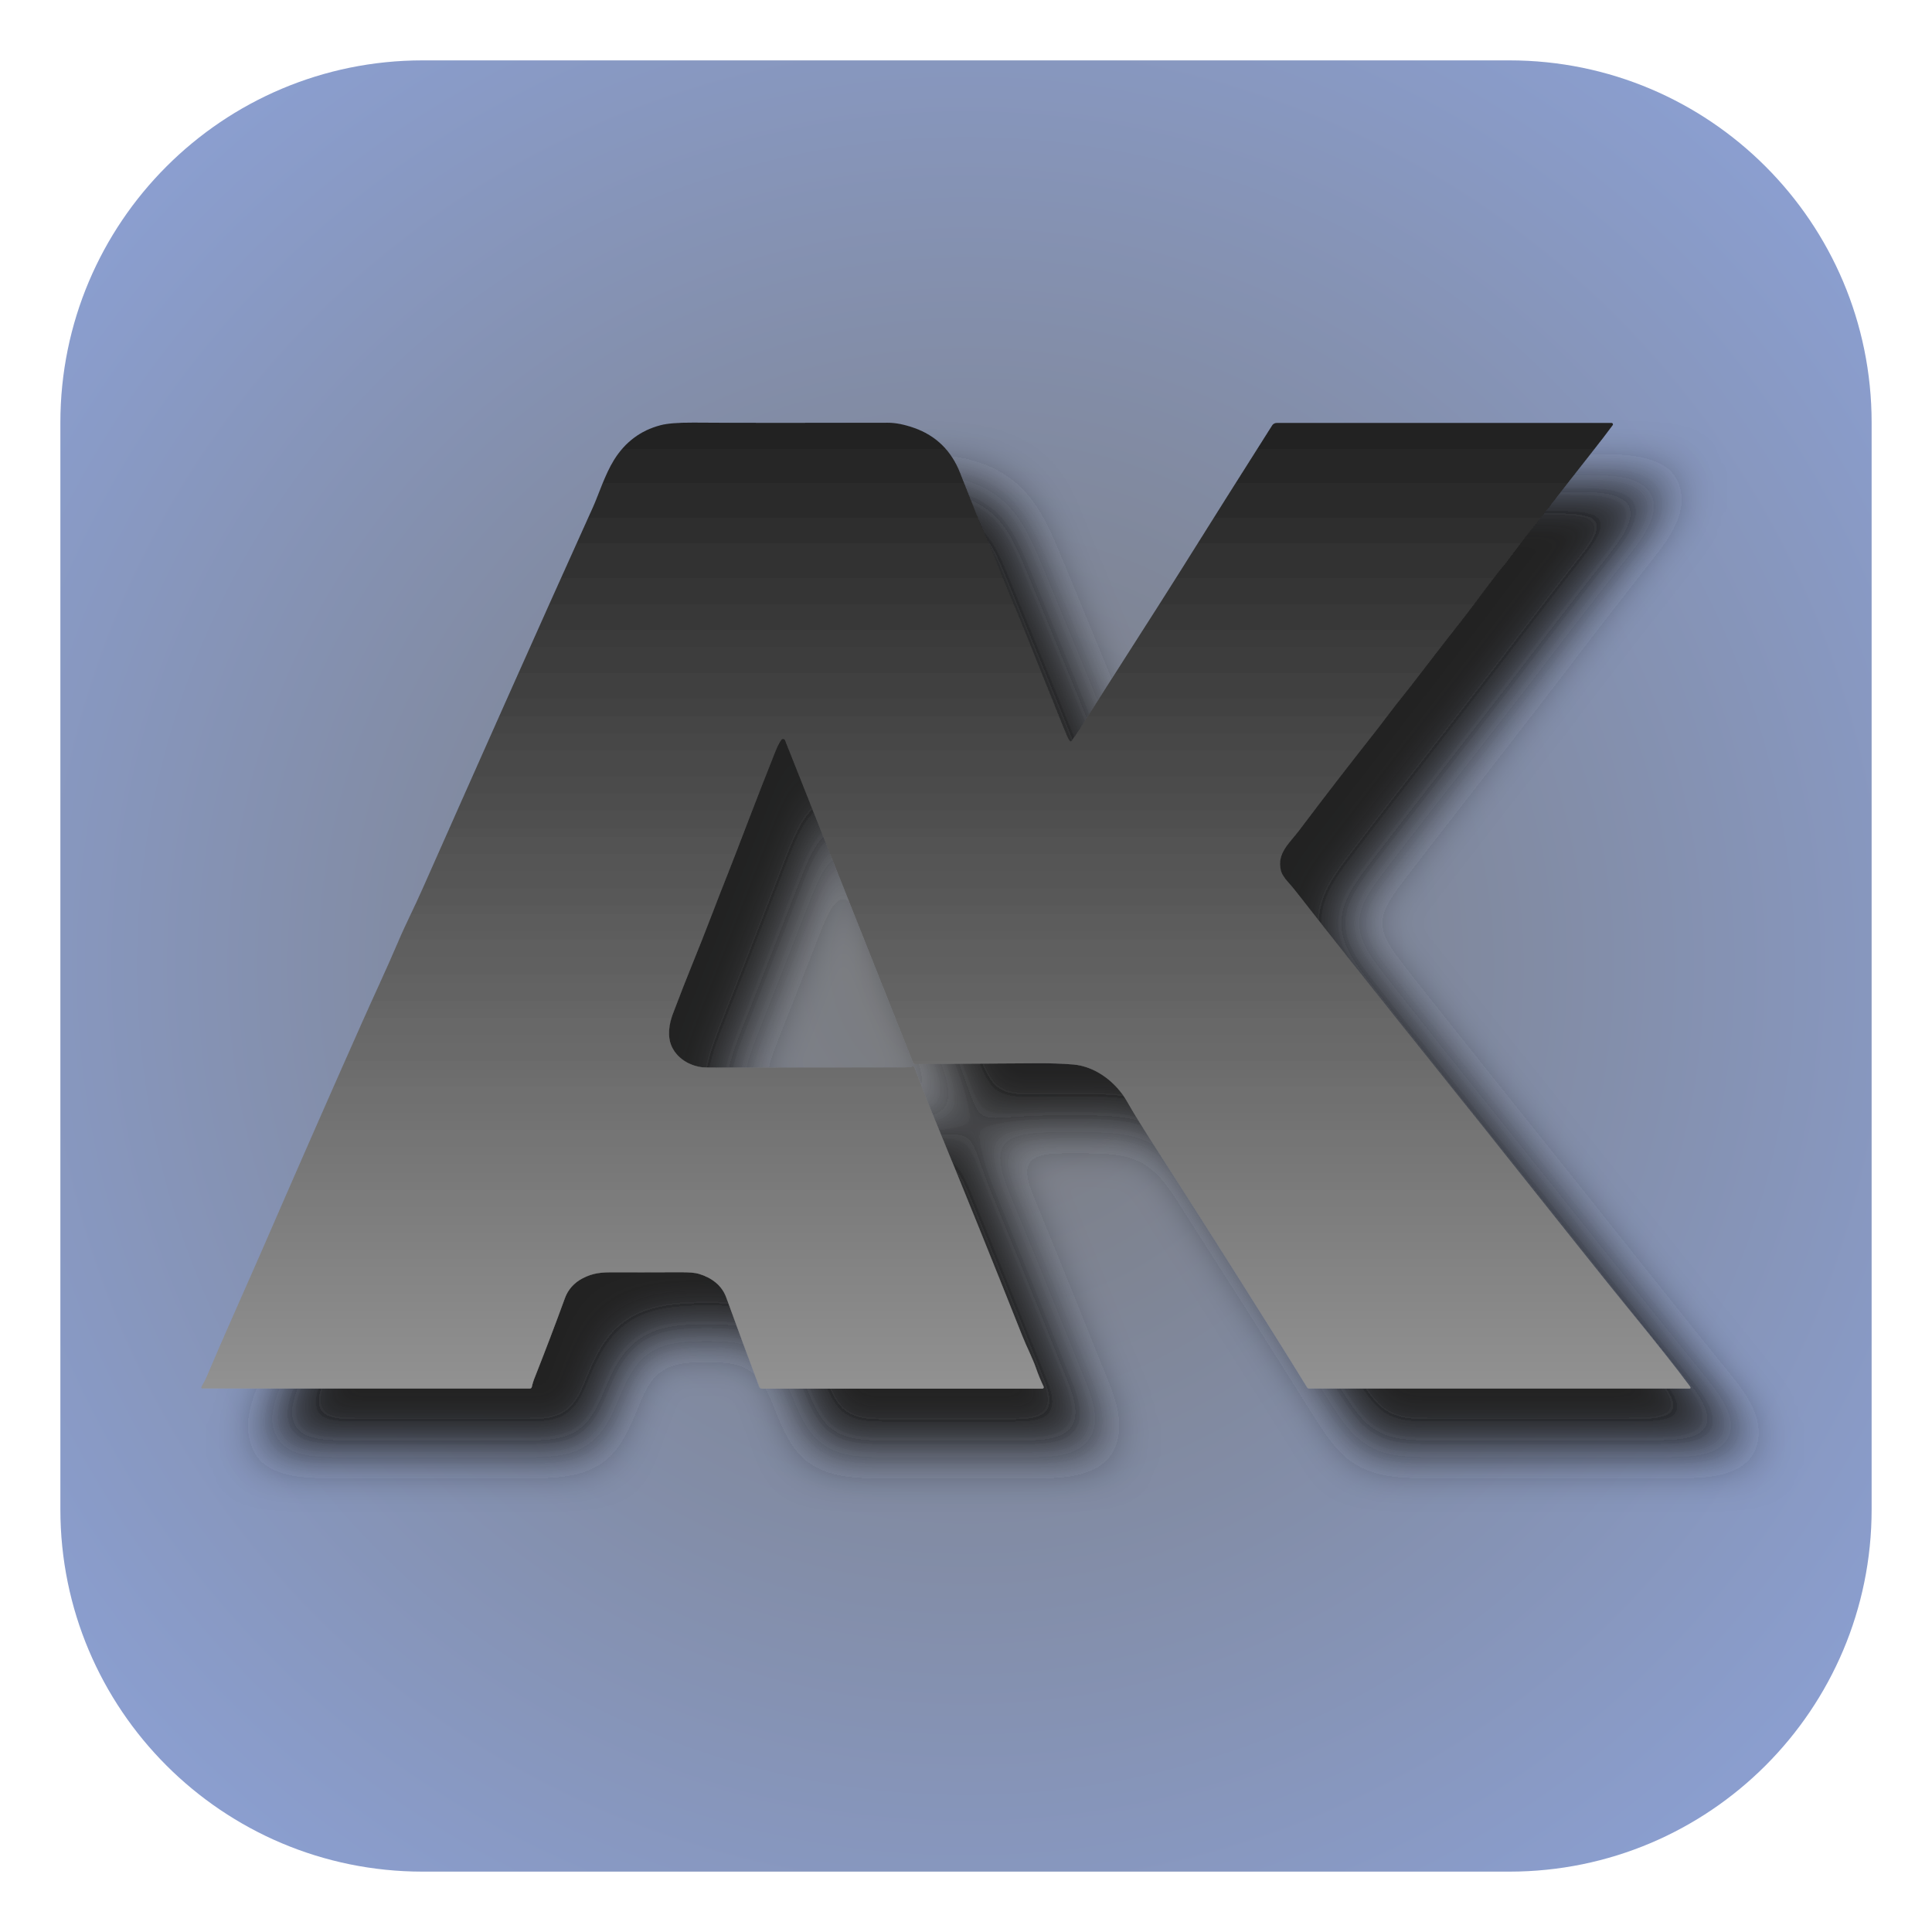
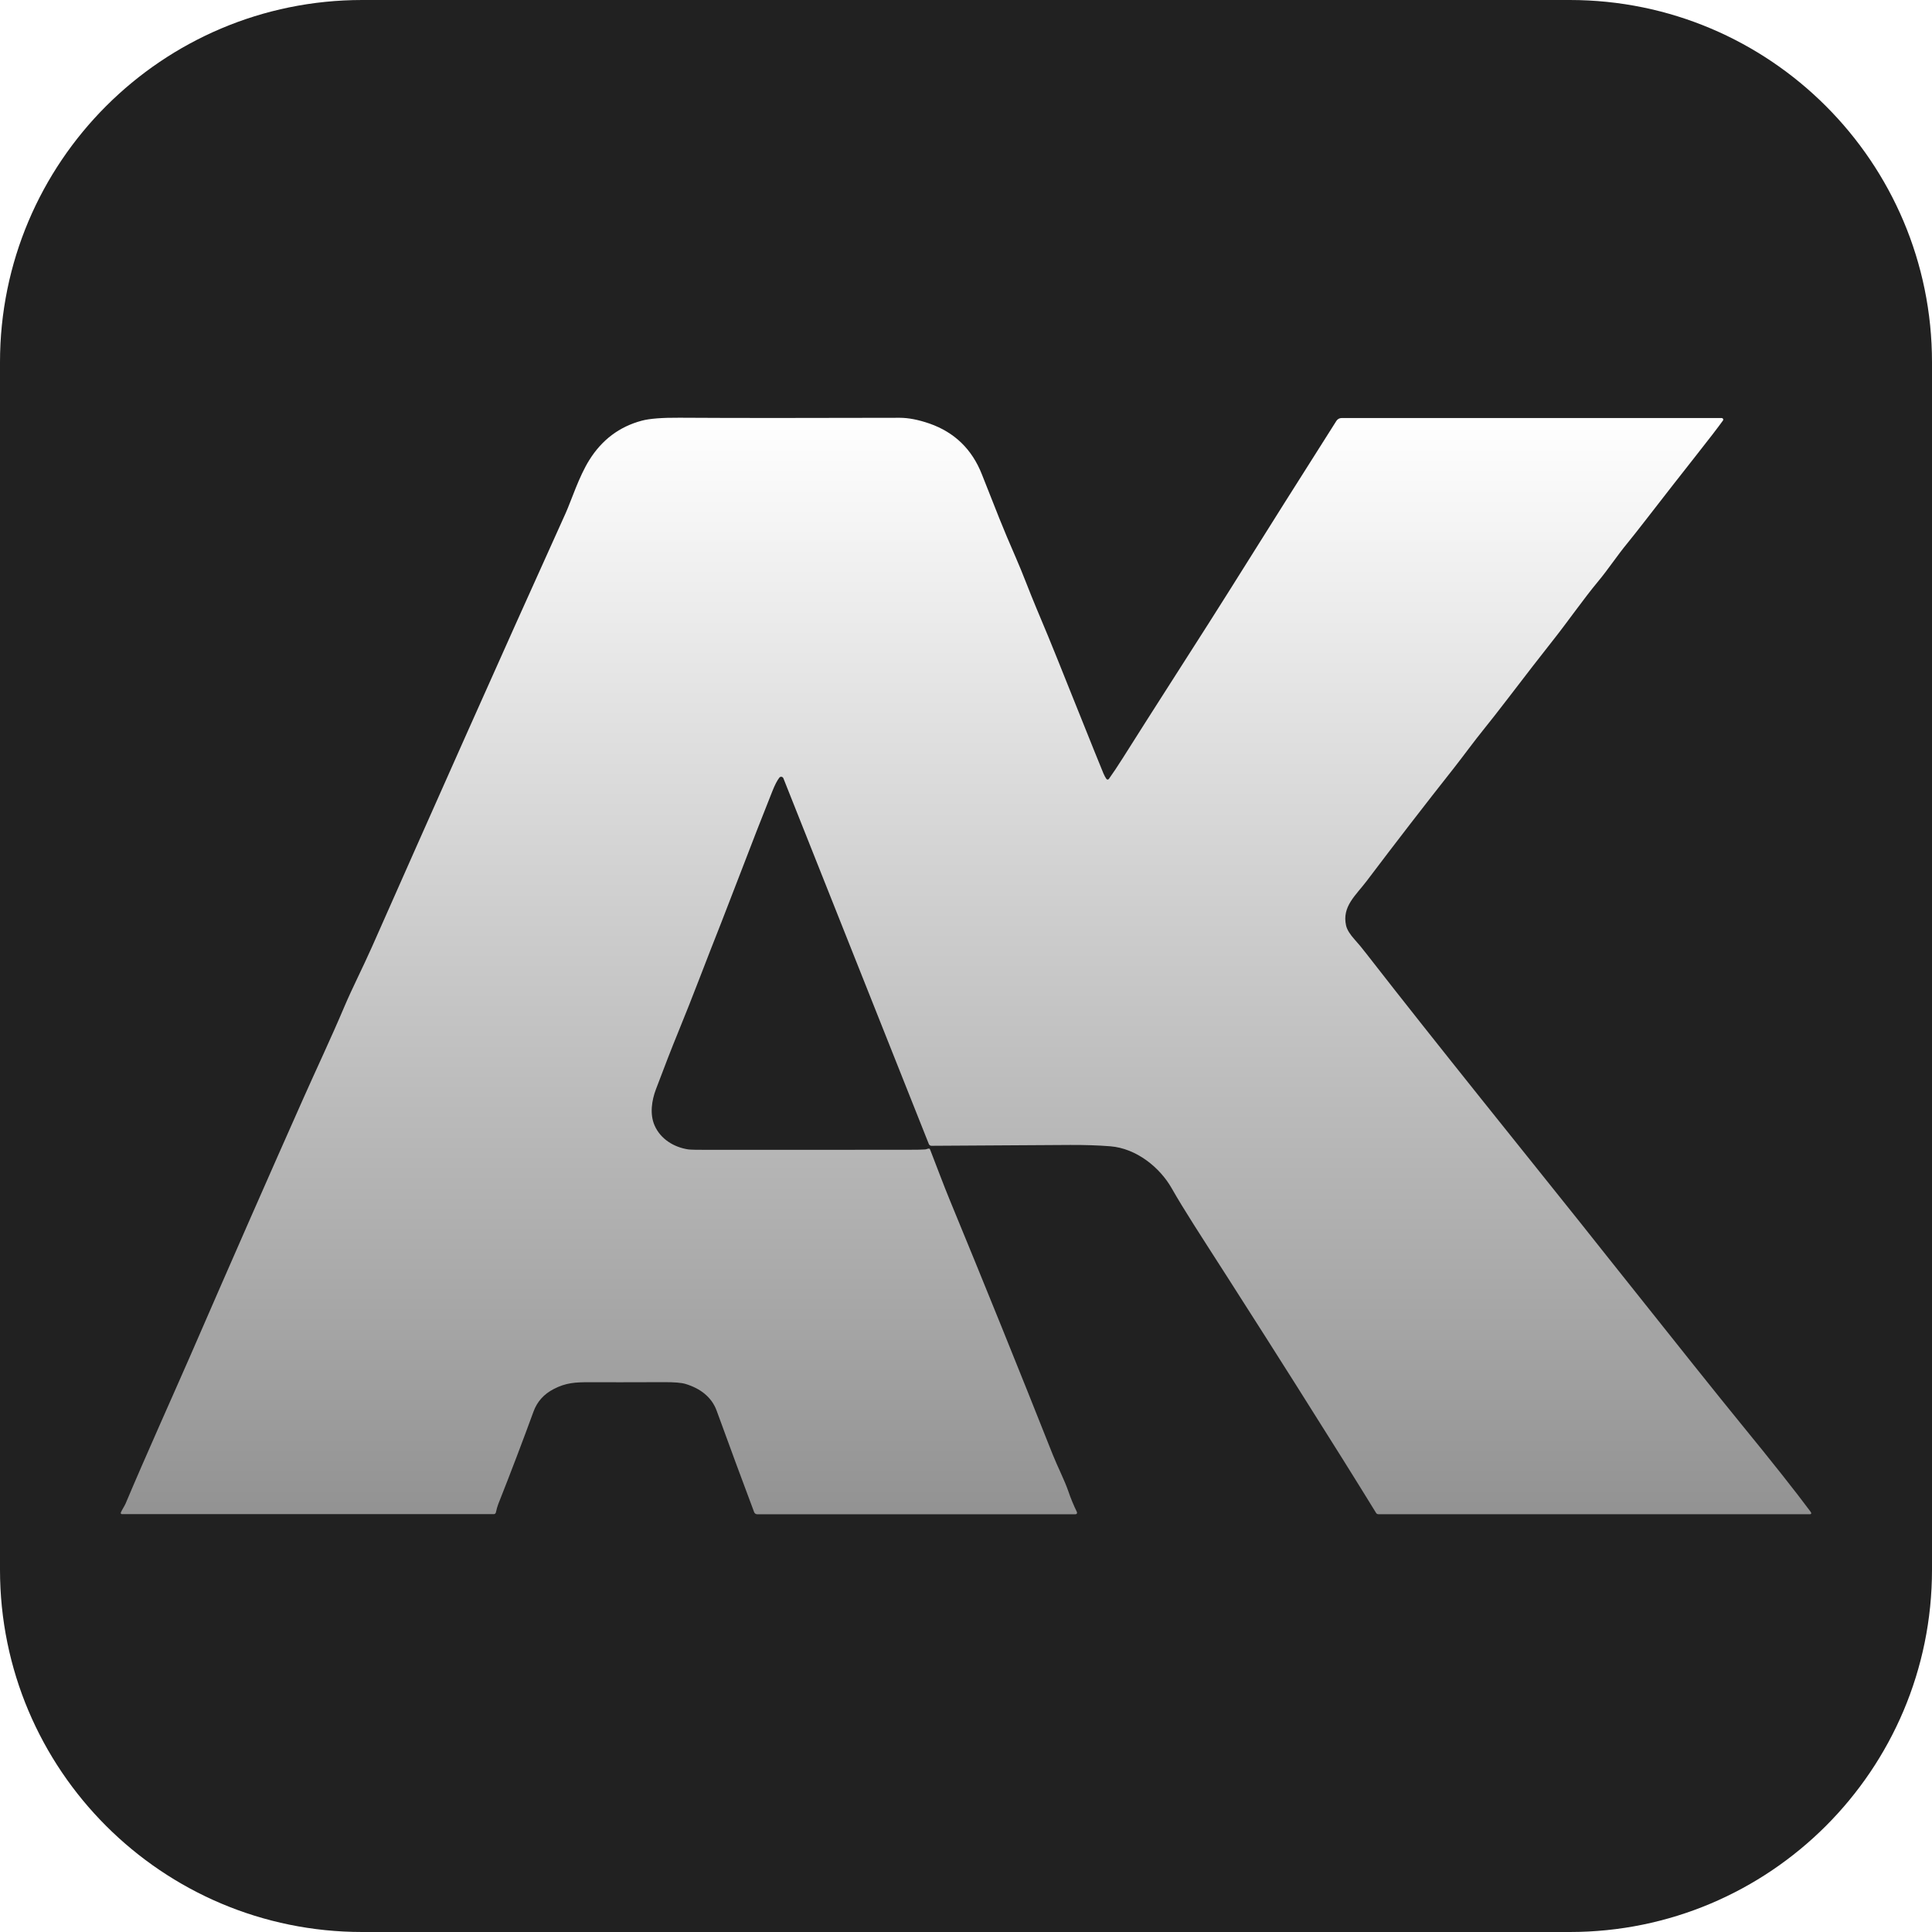
<svg xmlns="http://www.w3.org/2000/svg" xmlns:xlink="http://www.w3.org/1999/xlink" version="1.1" viewBox="0 0 32 32" width="32" height="32">
  <defs>
-     <radialGradient cx="0" cy="0" r="1" id="Gradient" gradientUnits="userSpaceOnUse">
-       <stop offset="0" stop-color="#797979" />
-       <stop offset="1" stop-color="#8da3da" />
-     </radialGradient>
-     <radialGradient id="Obj_Gradient" xlink:href="#Gradient" gradientTransform="translate(16 16) scale(21.2132)" />
-     <filter id="Shadow" filterUnits="userSpaceOnUse" x="-3.2" y="-3.2">
-       <feGaussianBlur in="SourceAlpha" result="blur" stdDeviation=".436" />
-       <feOffset in="blur" result="offset" dx="1" dy="1" />
-       <feFlood flood-color="#212121" result="flood" />
-       <feComposite in="flood" in2="offset" operator="in" result="color" />
-       <feMerge>
-         <feMergeNode in="color" />
-         <feMergeNode in="SourceGraphic" />
-       </feMerge>
-     </filter>
-     <linearGradient x1="0" x2="1" id="Gradient_2" gradientUnits="userSpaceOnUse">
-       <stop offset="0" stop-color="#212121" />
+     <linearGradient x1="0" x2="1" id="Gradient" gradientUnits="userSpaceOnUse">
+       <stop offset="0" stop-color="white" />
      <stop offset="1" stop-color="#929292" />
    </linearGradient>
-     <linearGradient id="Obj_Gradient_2" xlink:href="#Gradient_2" gradientTransform="translate(15.66712 7) rotate(90) scale(16)" />
+     <linearGradient id="Obj_Gradient" xlink:href="#Gradient" gradientTransform="translate(16 6.9186) rotate(90) scale(18.1628)" />
  </defs>
-   <g id="Canvas_1" fill-opacity="1" stroke-opacity="1" fill="none" stroke="none" stroke-dasharray="none">
+   <g id="Canvas_1" stroke-dasharray="none" stroke="none" stroke-opacity="1" fill-opacity="1" fill="none">
    <g id="Canvas_1_Layer_1">
      <g id="Graphic_6">
-         <path d="M 7 1 L 25 1 C 28.314 1 31 3.686 31 7 L 31 25 C 31 28.314 28.314 31 25 31 L 7 31 C 3.686 31 1 28.314 1 25 L 1 7 C 1 3.686 3.686 1 7 1 Z" fill="url(#Obj_Gradient)" />
+         <path d="M 6 0 L 26 0 C 29.314 20290613e-23 32 2.686 32 6 L 32 26 C 32 29.314 29.314 32 26 32 L 6 32 C 2.686 32 40581225e-23 29.314 0 26 L 8881784e-22 6 C 12939907e-22 2.686 2.686 -40581225e-23 6 0 Z" fill="#212121" />
      </g>
-       <g id="Graphic_5" filter="url(#Shadow)">
-         <path d="M 27.998 22.977 C 28.001 22.981 28.001 22.987 27.998 22.991 C 27.995 22.996 27.99 22.999 27.985 22.998 L 21.683 22.998 C 21.67 22.998 21.658 22.992 21.651 22.981 C 21.387 22.55 20.997 21.928 20.482 21.113 C 20.215 20.69 19.876 20.157 19.465 19.514 C 19.086 18.922 18.845 18.556 18.667 18.242 C 18.495 17.938 18.154 17.661 17.773 17.631 C 17.594 17.616 17.4 17.61 17.189 17.611 C 17.159 17.611 16.484 17.615 15.163 17.623 C 15.146 17.623 15.131 17.613 15.124 17.597 L 13.002 12.26 C 12.997 12.249 12.987 12.241 12.975 12.239 C 12.963 12.238 12.951 12.243 12.943 12.252 C 12.911 12.295 12.877 12.36 12.842 12.449 C 12.688 12.835 12.541 13.212 12.399 13.582 C 12.251 13.97 12.149 14.232 12.095 14.37 C 11.873 14.925 11.682 15.445 11.464 15.976 C 11.376 16.191 11.269 16.465 11.143 16.797 C 11.081 16.962 11.051 17.162 11.123 17.327 C 11.211 17.526 11.408 17.645 11.616 17.676 C 11.647 17.681 11.755 17.683 11.942 17.683 C 12.855 17.682 13.812 17.681 14.814 17.681 C 14.943 17.681 15.029 17.68 15.073 17.676 C 15.092 17.675 15.113 17.66 15.132 17.664 C 15.136 17.665 15.141 17.672 15.146 17.684 C 15.244 17.937 15.341 18.199 15.427 18.406 C 15.941 19.653 16.443 20.894 16.932 22.127 C 17.003 22.306 17.103 22.499 17.16 22.664 C 17.195 22.766 17.237 22.867 17.285 22.967 C 17.289 22.974 17.288 22.983 17.284 22.989 C 17.28 22.996 17.272 23 17.264 23 L 12.621 23 C 12.601 23 12.583 22.988 12.576 22.969 C 12.405 22.514 12.223 22.021 12.03 21.491 C 11.956 21.286 11.784 21.161 11.574 21.098 C 11.515 21.08 11.411 21.071 11.262 21.072 C 10.784 21.074 10.422 21.074 10.175 21.073 C 9.969 21.072 9.828 21.08 9.651 21.172 C 9.508 21.247 9.41 21.356 9.357 21.5 C 9.198 21.937 9.026 22.387 8.843 22.851 C 8.832 22.879 8.82 22.92 8.807 22.975 C 8.804 22.988 8.792 22.998 8.777 22.998 L 3.351 22.998 C 3.345 22.998 3.34 22.995 3.337 22.991 C 3.334 22.986 3.333 22.981 3.335 22.975 C 3.351 22.936 3.392 22.875 3.406 22.842 C 3.685 22.179 4.126 21.199 4.349 20.686 C 4.958 19.285 5.508 18.033 6 16.928 C 6.168 16.548 6.407 16.041 6.599 15.589 C 6.717 15.31 6.86 15.035 6.999 14.72 C 7.802 12.91 8.874 10.494 9.826 8.39 C 9.909 8.207 10.02 7.859 10.17 7.618 C 10.354 7.322 10.61 7.131 10.936 7.044 C 11.051 7.013 11.235 6.999 11.486 7 C 12.228 7.005 13.3 7.006 14.701 7.002 C 14.828 7.001 14.973 7.029 15.136 7.086 C 15.5 7.213 15.755 7.461 15.9 7.828 C 16.12 8.384 16.194 8.583 16.394 9.04 C 16.496 9.273 16.588 9.526 16.692 9.773 C 16.819 10.075 16.923 10.327 17.005 10.53 C 17.045 10.632 17.103 10.777 17.179 10.966 C 17.495 11.753 17.659 12.162 17.673 12.192 C 17.688 12.226 17.703 12.252 17.716 12.271 C 17.72 12.276 17.727 12.279 17.734 12.279 C 17.74 12.279 17.747 12.276 17.751 12.271 C 17.813 12.185 17.88 12.085 17.953 11.969 C 18.169 11.626 18.429 11.218 18.732 10.745 C 19.112 10.152 19.371 9.744 19.511 9.521 C 20.053 8.656 20.573 7.83 21.071 7.046 C 21.088 7.02 21.116 7.005 21.147 7.005 L 26.693 7.005 C 26.701 7.005 26.709 7.01 26.713 7.017 C 26.717 7.025 26.717 7.034 26.712 7.041 C 26.642 7.138 26.511 7.308 26.319 7.552 C 26.111 7.815 25.872 8.122 25.6 8.472 C 25.48 8.628 25.388 8.744 25.327 8.818 C 25.154 9.029 25.043 9.205 24.881 9.399 C 24.688 9.632 24.426 10.002 24.247 10.229 C 24.053 10.475 23.832 10.759 23.584 11.082 C 23.424 11.292 23.31 11.438 23.243 11.52 C 23.068 11.736 22.924 11.936 22.79 12.106 C 22.356 12.656 21.931 13.206 21.516 13.757 C 21.354 13.971 21.149 14.131 21.214 14.413 C 21.227 14.471 21.269 14.539 21.34 14.617 C 21.391 14.673 21.447 14.741 21.509 14.821 C 22.528 16.131 23.898 17.827 24.629 18.744 C 24.73 18.871 24.87 19.046 25.048 19.271 C 26.044 20.524 26.684 21.324 26.969 21.673 C 27.432 22.239 27.77 22.666 27.985 22.956 C 27.991 22.963 27.995 22.97 27.998 22.977 Z" fill="url(#Obj_Gradient_2)" />
+       <g id="Graphic_5">
+         <path d="M 29.998 25.055 C 30.001 25.06 30.001 25.067 29.997 25.072 C 29.994 25.077 29.989 25.08 29.983 25.08 L 22.829 25.08 C 22.814 25.08 22.801 25.072 22.793 25.06 C 22.493 24.571 22.051 23.864 21.466 22.939 C 21.163 22.459 20.778 21.854 20.311 21.124 C 19.881 20.453 19.608 20.036 19.406 19.68 C 19.21 19.336 18.823 19.021 18.39 18.986 C 18.188 18.97 17.967 18.963 17.728 18.964 C 17.694 18.964 16.927 18.969 15.428 18.978 C 15.408 18.978 15.391 18.966 15.384 18.948 L 12.975 12.89 C 12.969 12.877 12.958 12.868 12.944 12.866 C 12.93 12.864 12.916 12.87 12.908 12.881 C 12.871 12.929 12.833 13.003 12.793 13.104 C 12.618 13.542 12.451 13.971 12.291 14.39 C 12.122 14.83 12.007 15.128 11.945 15.285 C 11.694 15.915 11.476 16.505 11.228 17.108 C 11.128 17.352 11.007 17.663 10.865 18.04 C 10.794 18.227 10.76 18.454 10.842 18.641 C 10.941 18.868 11.165 19.003 11.401 19.038 C 11.436 19.043 11.559 19.046 11.771 19.045 C 12.807 19.044 13.894 19.044 15.031 19.044 C 15.178 19.044 15.276 19.042 15.325 19.038 C 15.347 19.037 15.371 19.02 15.392 19.025 C 15.398 19.026 15.403 19.033 15.408 19.047 C 15.52 19.334 15.63 19.631 15.727 19.866 C 16.311 21.282 16.881 22.691 17.436 24.091 C 17.517 24.294 17.63 24.512 17.695 24.7 C 17.734 24.816 17.782 24.93 17.837 25.044 C 17.841 25.052 17.84 25.062 17.836 25.069 C 17.831 25.077 17.822 25.081 17.813 25.081 L 12.542 25.081 C 12.519 25.081 12.499 25.067 12.491 25.046 C 12.297 24.53 12.09 23.97 11.871 23.368 C 11.787 23.135 11.592 22.994 11.353 22.922 C 11.286 22.902 11.168 22.892 10.999 22.893 C 10.457 22.895 10.046 22.895 9.766 22.894 C 9.531 22.893 9.372 22.902 9.171 23.007 C 9.008 23.091 8.897 23.215 8.837 23.379 C 8.656 23.874 8.462 24.385 8.253 24.912 C 8.24 24.944 8.227 24.99 8.213 25.052 C 8.209 25.068 8.195 25.079 8.179 25.079 L 2.019 25.079 C 2.013 25.079 2.007 25.076 2.003 25.071 C 2 25.066 1.999 25.059 2.001 25.053 C 2.019 25.009 2.066 24.939 2.081 24.902 C 2.398 24.149 2.898 23.037 3.152 22.455 C 3.843 20.865 4.468 19.443 5.026 18.189 C 5.217 17.758 5.489 17.182 5.706 16.668 C 5.841 16.352 6.002 16.04 6.161 15.683 C 7.071 13.627 8.289 10.885 9.37 8.497 C 9.463 8.289 9.589 7.894 9.76 7.621 C 9.969 7.285 10.259 7.067 10.629 6.968 C 10.76 6.933 10.969 6.917 11.254 6.919 C 12.096 6.924 13.313 6.925 14.903 6.92 C 15.048 6.92 15.212 6.952 15.397 7.016 C 15.81 7.161 16.1 7.441 16.264 7.859 C 16.514 8.49 16.598 8.716 16.825 9.235 C 16.941 9.499 17.045 9.786 17.163 10.066 C 17.308 10.409 17.426 10.696 17.518 10.926 C 17.564 11.041 17.63 11.206 17.716 11.42 C 18.075 12.314 18.261 12.778 18.277 12.812 C 18.294 12.851 18.311 12.881 18.326 12.902 C 18.331 12.908 18.338 12.912 18.346 12.912 C 18.354 12.912 18.361 12.908 18.366 12.902 C 18.435 12.805 18.512 12.691 18.595 12.559 C 18.841 12.17 19.135 11.706 19.479 11.17 C 19.91 10.497 20.205 10.034 20.363 9.781 C 20.979 8.798 21.569 7.861 22.135 6.971 C 22.154 6.942 22.186 6.924 22.22 6.924 L 28.516 6.924 C 28.526 6.924 28.535 6.929 28.539 6.938 C 28.544 6.947 28.543 6.958 28.537 6.966 C 28.458 7.076 28.31 7.269 28.092 7.545 C 27.856 7.844 27.584 8.192 27.276 8.59 C 27.139 8.767 27.035 8.898 26.966 8.983 C 26.769 9.222 26.644 9.422 26.46 9.642 C 26.24 9.906 25.943 10.327 25.739 10.584 C 25.519 10.863 25.268 11.186 24.988 11.553 C 24.805 11.791 24.676 11.956 24.6 12.049 C 24.401 12.295 24.238 12.522 24.086 12.715 C 23.593 13.339 23.111 13.964 22.639 14.589 C 22.456 14.832 22.223 15.014 22.296 15.333 C 22.312 15.399 22.36 15.477 22.44 15.565 C 22.498 15.629 22.562 15.706 22.632 15.797 C 23.788 17.284 25.344 19.209 26.174 20.25 C 26.288 20.394 26.447 20.593 26.649 20.848 C 27.779 22.27 28.506 23.179 28.83 23.575 C 29.355 24.217 29.739 24.703 29.983 25.031 C 29.989 25.04 29.994 25.048 29.998 25.055 Z" fill="url(#Obj_Gradient)" />
      </g>
    </g>
  </g>
</svg>
